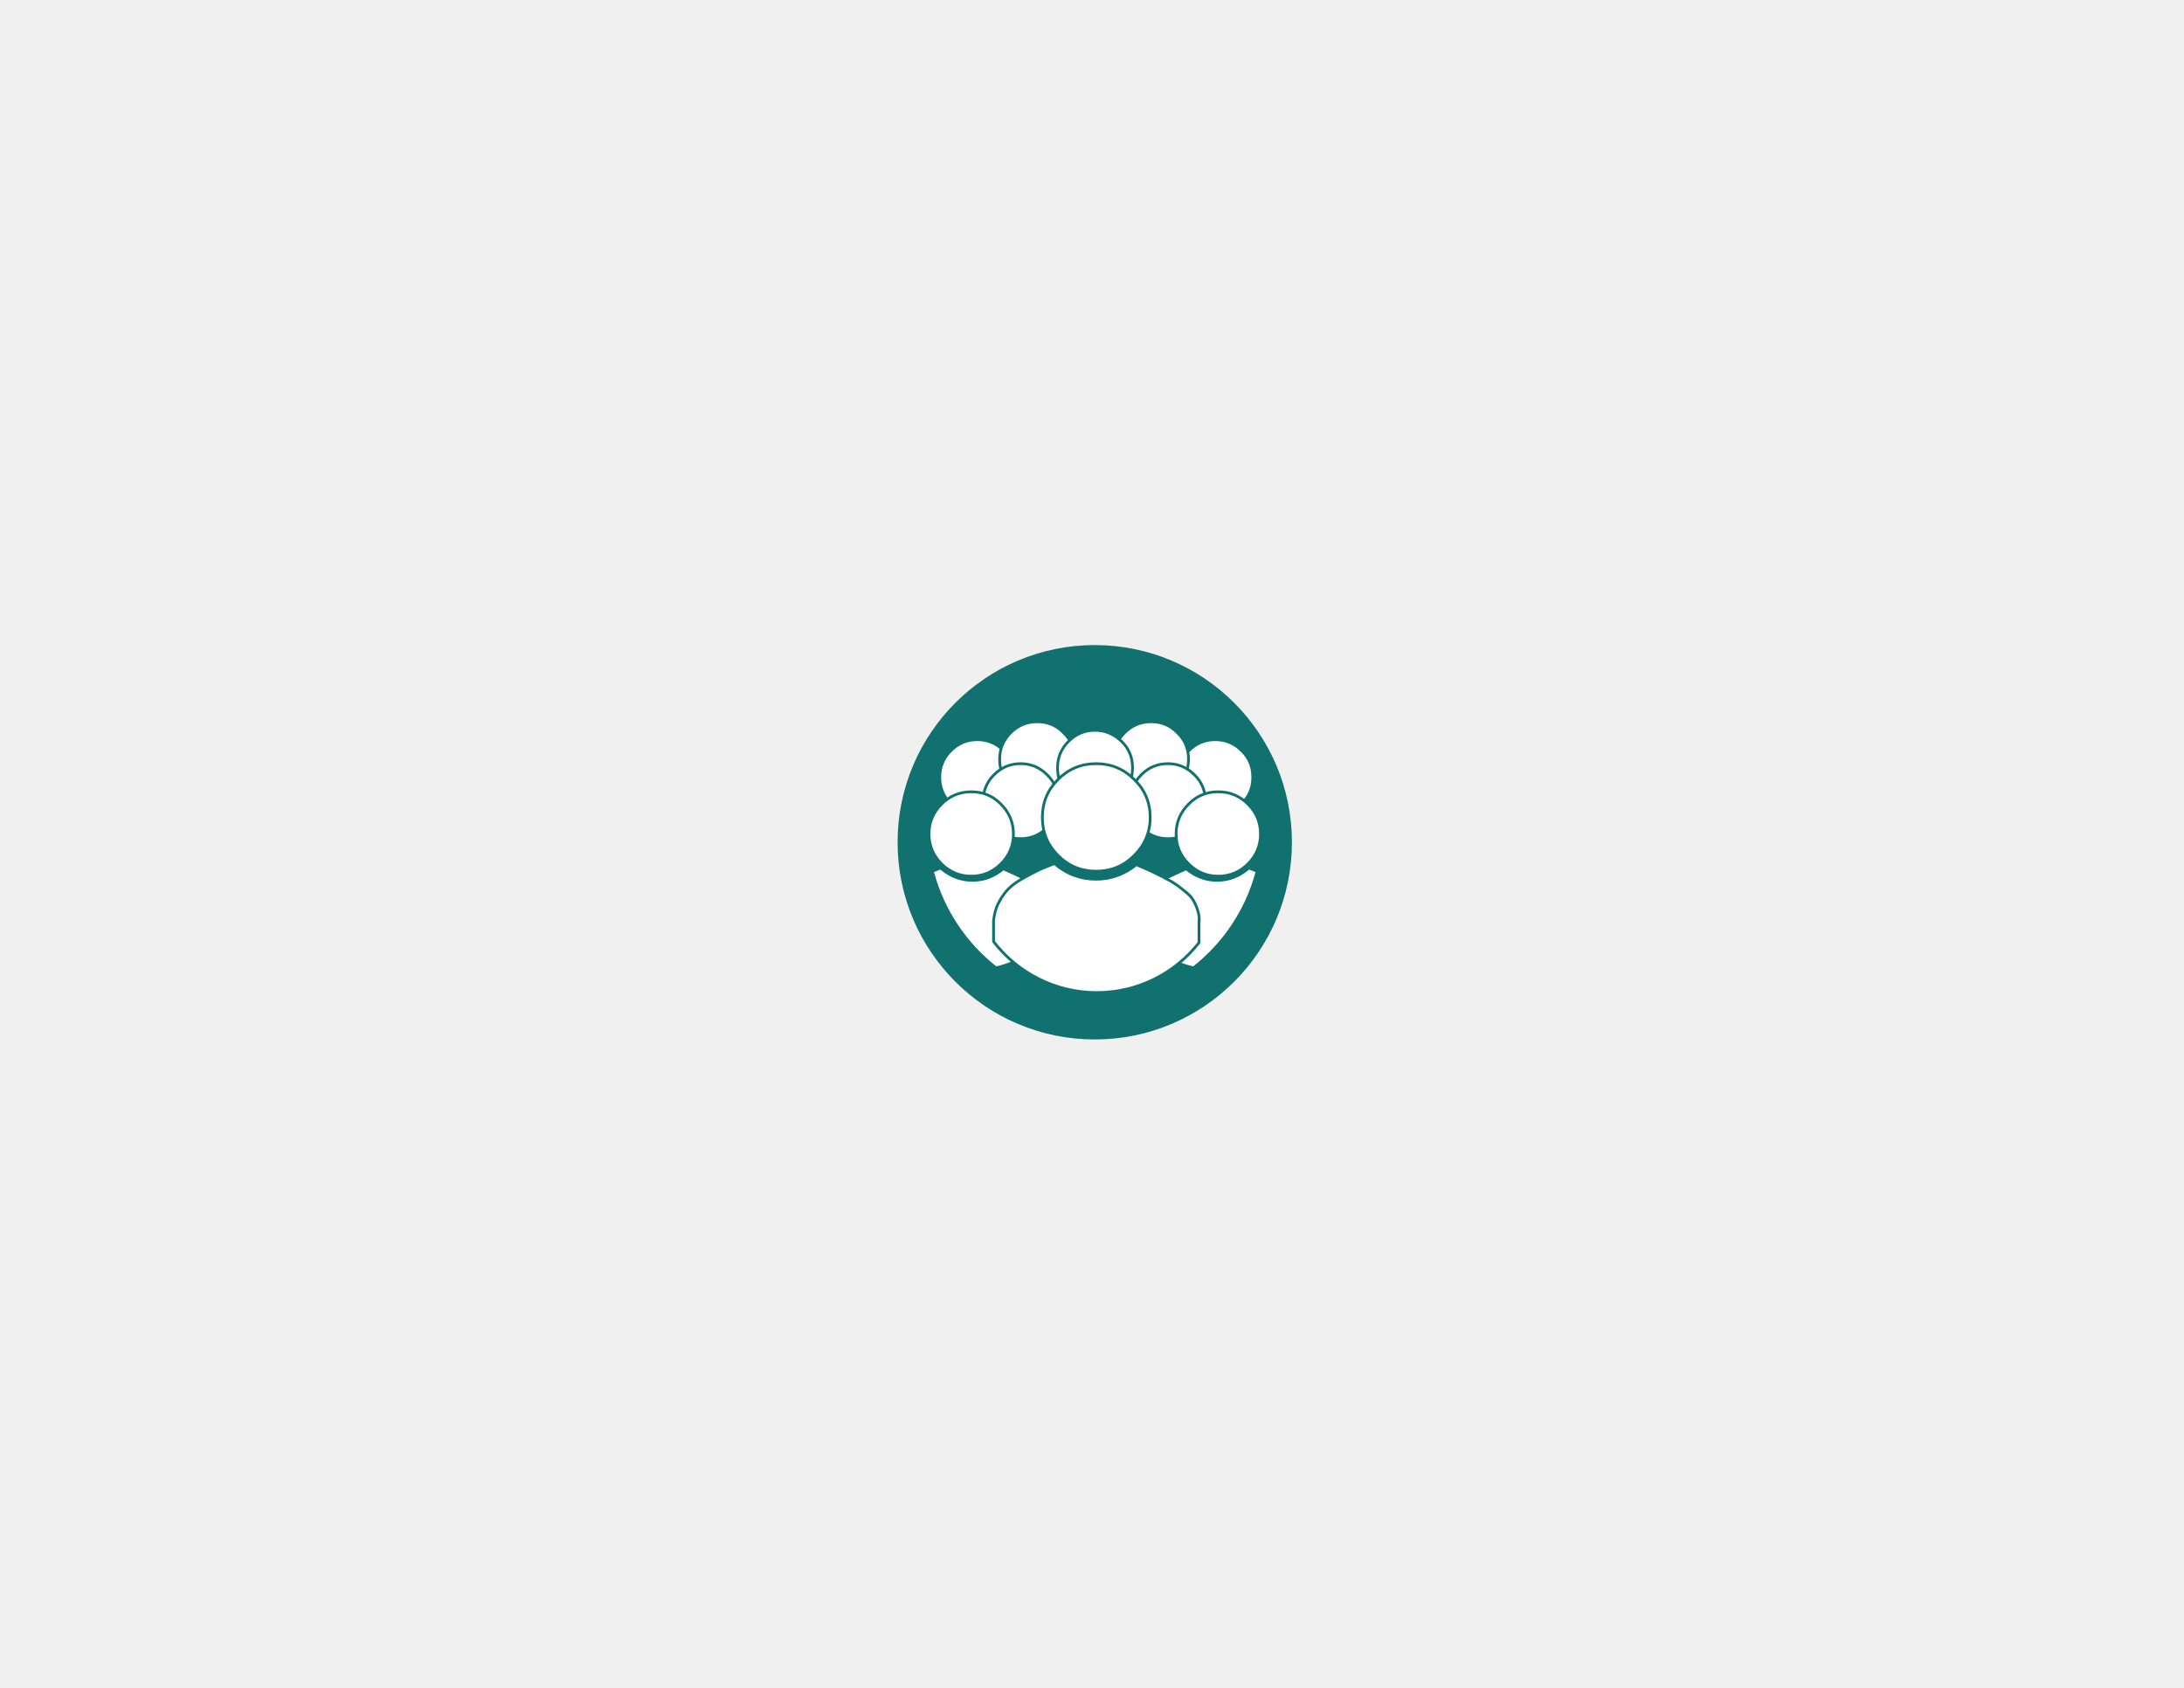
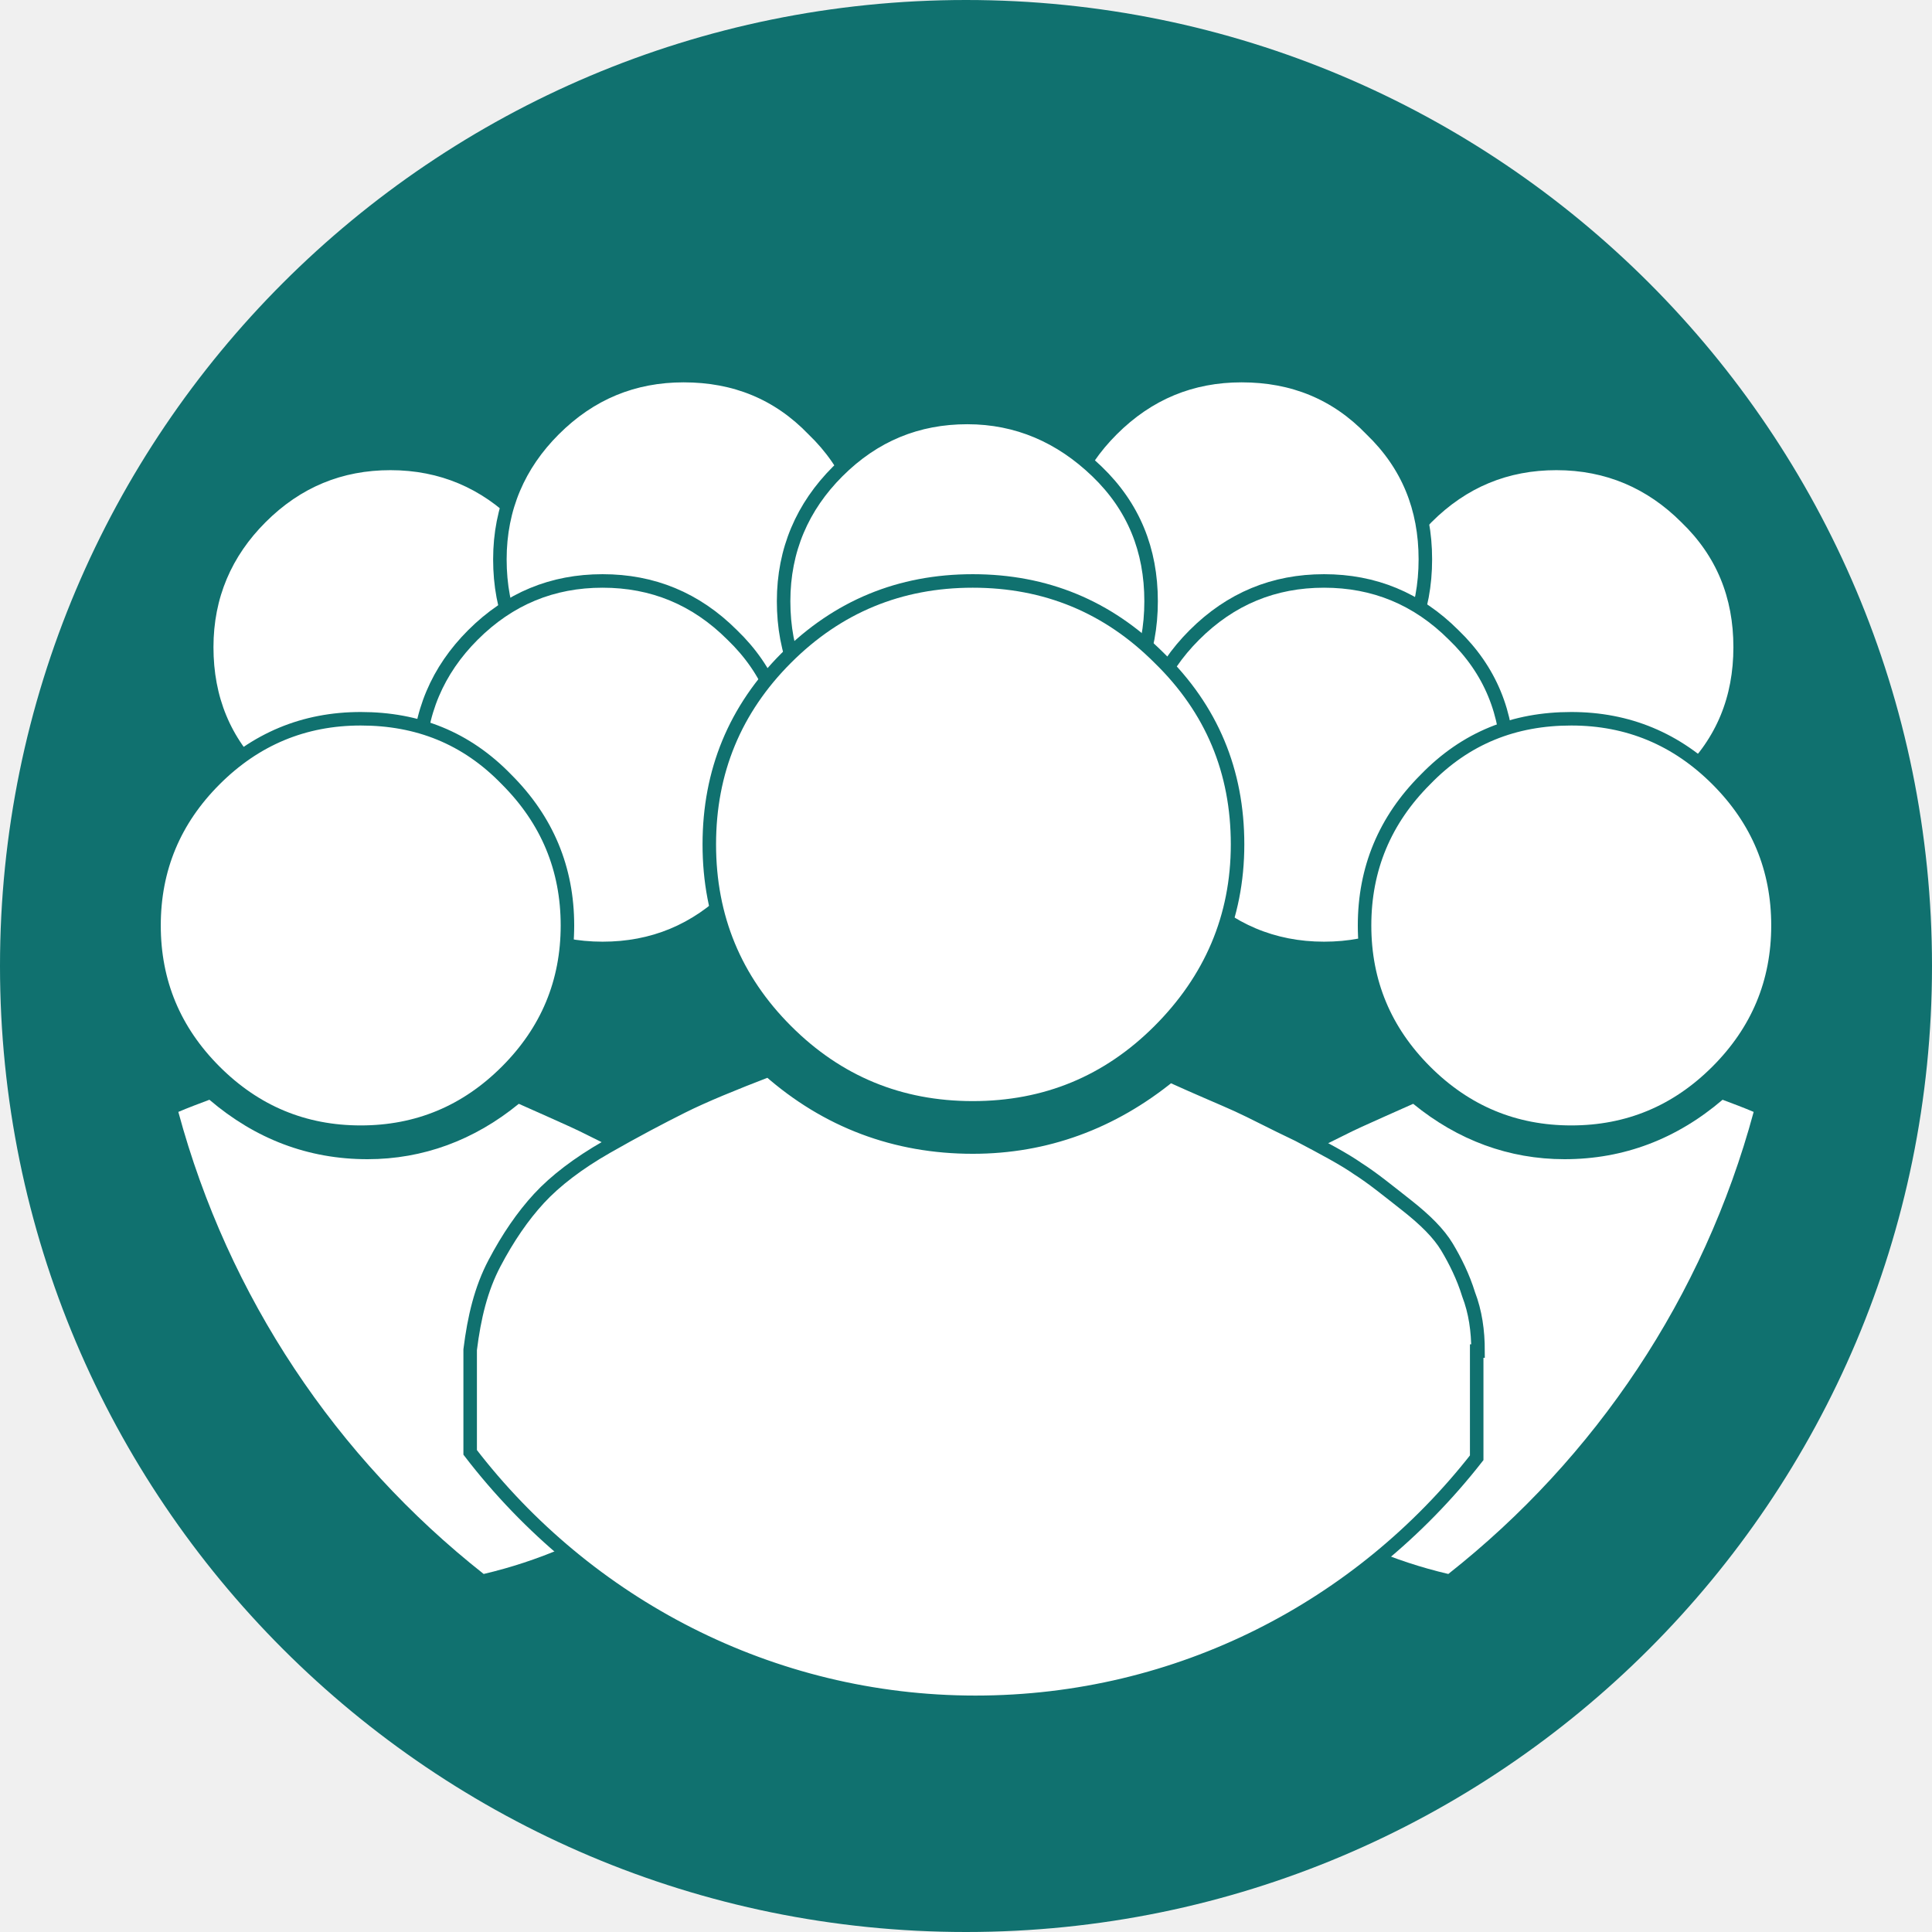
- <svg xmlns="http://www.w3.org/2000/svg" version="1.1" id="Layer_1" x="0px" y="0px" viewBox="0 0 792 612" enable-background="new 0 0 792 612" xml:space="preserve">
-   <circle fill="#10716F" cx="397" cy="305.4" r="71.5" />
-   <g>
-     <path fill="#FFFFFF" stroke="#10716F" stroke-miterlimit="10" d="M354.4,268.2c-3.7,0-6.9,1.3-9.6,4c-2.6,2.6-4,5.8-4,9.6   s1.3,7,4,9.6c2.6,2.6,5.8,4,9.6,4c3.7,0,6.9-1.3,9.6-4c2.7-2.6,4-5.8,4-9.6s-1.3-7-4-9.6C361.4,269.6,358.2,268.2,354.4,268.2z" />
-     <path fill="#FFFFFF" stroke="#10716F" stroke-miterlimit="10" d="M440.7,268.2c-3.7,0-6.9,1.3-9.6,4c-2.6,2.6-4,5.8-4,9.6   s1.3,7,4,9.6c2.6,2.6,5.8,4,9.6,4c3.7,0,6.9-1.3,9.6-4c2.7-2.6,4-5.8,4-9.6s-1.3-7-4-9.6C447.7,269.6,444.5,268.2,440.7,268.2z" />
-     <path fill="#FFFFFF" stroke="#10716F" stroke-miterlimit="10" d="M417.4,261.7c-3.7,0-6.9,1.3-9.6,4c-2.6,2.6-4,5.8-4,9.6   c0,3.8,1.3,7,4,9.6c2.6,2.6,5.8,4,9.6,4c3.7,0,6.9-1.3,9.6-4c2.7-2.6,4-5.8,4-9.6c0-3.8-1.3-7-4-9.6   C424.4,263,421.2,261.7,417.4,261.7z" />
-     <path fill="#FFFFFF" stroke="#10716F" stroke-miterlimit="10" d="M376.1,261.7c-3.7,0-6.9,1.3-9.6,4c-2.6,2.6-4,5.8-4,9.6   c0,3.8,1.3,7,4,9.6c2.6,2.6,5.8,4,9.6,4c3.7,0,6.9-1.3,9.6-4c2.7-2.6,4-5.8,4-9.6c0-3.8-1.3-7-4-9.6   C383.1,263,379.9,261.7,376.1,261.7z" />
-     <path fill="#FFFFFF" stroke="#10716F" stroke-miterlimit="10" d="M370.1,276.9c-3.7,0-6.9,1.3-9.6,4c-2.6,2.6-4,5.8-4,9.6   c0,3.8,1.3,7,4,9.6c2.6,2.6,5.8,4,9.6,4c3.7,0,6.9-1.3,9.6-4c2.7-2.6,4-5.8,4-9.6c0-3.8-1.3-7-4-9.6   C377,278.2,373.8,276.9,370.1,276.9z" />
-     <path fill="#FFFFFF" stroke="#10716F" stroke-miterlimit="10" d="M423.5,276.9c-3.7,0-6.9,1.3-9.6,4c-2.6,2.6-4,5.8-4,9.6   c0,3.8,1.3,7,4,9.6c2.6,2.6,5.8,4,9.6,4c3.7,0,6.9-1.3,9.6-4c2.7-2.6,4-5.8,4-9.6c0-3.8-1.3-7-4-9.6   C430.4,278.2,427.2,276.9,423.5,276.9z" />
-     <path fill="#FFFFFF" stroke="#10716F" stroke-miterlimit="10" d="M397.1,264.8c-3.7,0-6.9,1.3-9.6,4c-2.6,2.6-4,5.8-4,9.6   s1.3,7,4,9.6c2.6,2.6,5.8,4,9.6,4c3.7,0,6.9-1.3,9.6-4c2.7-2.6,4-5.8,4-9.6s-1.3-7-4-9.6C404,266.2,400.8,264.8,397.1,264.8z" />
-     <path fill="#FFFFFF" d="M379.6,325.4c-0.5-0.8-1.2-1.6-2.3-2.4c-1-0.8-2-1.5-2.7-2.1c-0.8-0.5-1.9-1.2-3.4-1.9   c-1.5-0.7-2.6-1.3-3.5-1.7c-0.9-0.4-2.2-1-3.8-1.7c-3.3,2.7-7.1,4.1-11.2,4.1c-4.4,0-8.3-1.5-11.7-4.4c-0.8,0.3-1.6,0.6-2.3,0.9   c3.7,13.7,11.7,25.6,22.6,34.2c8.1-1.9,15.2-6.6,20.2-13v-6.2c0-1.1-0.2-2.2-0.5-3.2C380.5,327,380.1,326.2,379.6,325.4z" />
-     <path fill="#FFFFFF" stroke="#10716F" stroke-miterlimit="10" d="M441.8,287.1c4.2,0,7.8,1.5,10.8,4.5c3,3,4.5,6.6,4.5,10.8   c0,4.2-1.5,7.8-4.5,10.8c-3,3-6.6,4.5-10.8,4.5c-4.2,0-7.8-1.5-10.8-4.5c-3-3-4.5-6.6-4.5-10.8c0-4.2,1.5-7.8,4.5-10.8   C434,288.5,437.6,287.1,441.8,287.1z" />
-     <path fill="#FFFFFF" d="M414.4,325.4c0.5-0.8,1.2-1.6,2.3-2.4c1-0.8,2-1.5,2.7-2.1c0.8-0.5,1.9-1.2,3.4-1.9   c1.5-0.7,2.6-1.3,3.5-1.7c0.9-0.4,2.2-1,3.8-1.7c3.3,2.7,7.1,4.1,11.2,4.1c4.4,0,8.3-1.5,11.7-4.4c0.8,0.3,1.6,0.6,2.3,0.9   c-3.7,13.7-11.7,25.6-22.6,34.2c-8.1-1.9-15.2-6.6-20.2-13v-6.2c0-1.1,0.2-2.2,0.5-3.2C413.5,327,413.9,326.2,414.4,325.4z" />
-     <path fill="#FFFFFF" stroke="#10716F" stroke-miterlimit="10" d="M434.9,333.9c0-1.5-0.2-2.9-0.7-4.2c-0.4-1.3-1-2.5-1.6-3.5   c-0.6-1-1.6-2-3-3.1c-1.4-1.1-2.5-2-3.6-2.7c-1-0.7-2.5-1.5-4.4-2.5c-1.9-0.9-3.4-1.7-4.5-2.2c-1.1-0.5-2.8-1.2-5-2.2   c-4.3,3.5-9.2,5.3-14.6,5.3c-5.7,0-10.8-1.9-15.1-5.7c-2.6,1-4.8,1.9-6.4,2.7c-1.6,0.8-3.5,1.8-5.6,3c-2.1,1.2-3.8,2.5-5,3.8   c-1.2,1.3-2.3,2.9-3.3,4.8c-1,1.9-1.5,4-1.8,6.4v7.6c8.6,11.2,22.2,18.5,37.4,18.5c15.1,0,28.5-7.1,37.1-18.1V333.9z" />
-     <path fill="#FFFFFF" stroke="#10716F" stroke-miterlimit="10" d="M397.5,276.9c-5.4,0-10,1.9-13.8,5.7c-3.8,3.8-5.7,8.4-5.7,13.8   s1.9,10,5.7,13.8c3.8,3.8,8.4,5.7,13.8,5.7c5.4,0,10-1.9,13.8-5.7c3.8-3.8,5.8-8.4,5.8-13.8s-1.9-10-5.8-13.8   C407.5,278.8,402.9,276.9,397.5,276.9z" />
-     <path fill="#FFFFFF" stroke="#10716F" stroke-miterlimit="10" d="M352.2,287.1c-4.2,0-7.8,1.5-10.8,4.5c-3,3-4.5,6.6-4.5,10.8   c0,4.2,1.5,7.8,4.5,10.8c3,3,6.6,4.5,10.8,4.5c4.2,0,7.8-1.5,10.8-4.5c3-3,4.5-6.6,4.5-10.8c0-4.2-1.5-7.8-4.5-10.8   C360,288.5,356.4,287.1,352.2,287.1z" />
+ <svg xmlns="http://www.w3.org/2000/svg" version="1.1" id="Layer_1" x="0px" y="0px" viewBox="0 0 143 143" enable-background="new 0 0 792 612" xml:space="preserve" width="100%" height="100%">
+   <defs id="defs3759" />
+   <circle cx="397" cy="305.4" r="71.5" id="circle3727" style="fill:#10716f" transform="translate(-325.5,-233.9)" />
+   <g id="g3729" transform="translate(-325.5,-233.9)">
+     <path stroke-miterlimit="10" d="m 354.4,268.2 c -3.7,0 -6.9,1.3 -9.6,4 -2.6,2.6 -4,5.8 -4,9.6 0,3.8 1.3,7 4,9.6 2.6,2.6 5.8,4 9.6,4 3.7,0 6.9,-1.3 9.6,-4 2.7,-2.6 4,-5.8 4,-9.6 0,-3.8 -1.3,-7 -4,-9.6 -2.6,-2.6 -5.8,-4 -9.6,-4 z" id="path3731" style="fill:#ffffff;stroke:#10716f;stroke-miterlimit:10" />
+     <path stroke-miterlimit="10" d="m 440.7,268.2 c -3.7,0 -6.9,1.3 -9.6,4 -2.6,2.6 -4,5.8 -4,9.6 0,3.8 1.3,7 4,9.6 2.6,2.6 5.8,4 9.6,4 3.7,0 6.9,-1.3 9.6,-4 2.7,-2.6 4,-5.8 4,-9.6 0,-3.8 -1.3,-7 -4,-9.6 -2.6,-2.6 -5.8,-4 -9.6,-4 z" id="path3733" style="fill:#ffffff;stroke:#10716f;stroke-miterlimit:10" />
+     <path stroke-miterlimit="10" d="m 417.4,261.7 c -3.7,0 -6.9,1.3 -9.6,4 -2.6,2.6 -4,5.8 -4,9.6 0,3.8 1.3,7 4,9.6 2.6,2.6 5.8,4 9.6,4 3.7,0 6.9,-1.3 9.6,-4 2.7,-2.6 4,-5.8 4,-9.6 0,-3.8 -1.3,-7 -4,-9.6 -2.6,-2.7 -5.8,-4 -9.6,-4 z" id="path3735" style="fill:#ffffff;stroke:#10716f;stroke-miterlimit:10" />
+     <path stroke-miterlimit="10" d="m 376.1,261.7 c -3.7,0 -6.9,1.3 -9.6,4 -2.6,2.6 -4,5.8 -4,9.6 0,3.8 1.3,7 4,9.6 2.6,2.6 5.8,4 9.6,4 3.7,0 6.9,-1.3 9.6,-4 2.7,-2.6 4,-5.8 4,-9.6 0,-3.8 -1.3,-7 -4,-9.6 -2.6,-2.7 -5.8,-4 -9.6,-4 z" id="path3737" style="fill:#ffffff;stroke:#10716f;stroke-miterlimit:10" />
+     <path stroke-miterlimit="10" d="m 370.1,276.9 c -3.7,0 -6.9,1.3 -9.6,4 -2.6,2.6 -4,5.8 -4,9.6 0,3.8 1.3,7 4,9.6 2.6,2.6 5.8,4 9.6,4 3.7,0 6.9,-1.3 9.6,-4 2.7,-2.6 4,-5.8 4,-9.6 0,-3.8 -1.3,-7 -4,-9.6 -2.7,-2.7 -5.9,-4 -9.6,-4 z" id="path3739" style="fill:#ffffff;stroke:#10716f;stroke-miterlimit:10" />
+     <path stroke-miterlimit="10" d="m 423.5,276.9 c -3.7,0 -6.9,1.3 -9.6,4 -2.6,2.6 -4,5.8 -4,9.6 0,3.8 1.3,7 4,9.6 2.6,2.6 5.8,4 9.6,4 3.7,0 6.9,-1.3 9.6,-4 2.7,-2.6 4,-5.8 4,-9.6 0,-3.8 -1.3,-7 -4,-9.6 -2.7,-2.7 -5.9,-4 -9.6,-4 z" id="path3741" style="fill:#ffffff;stroke:#10716f;stroke-miterlimit:10" />
+     <path stroke-miterlimit="10" d="m 397.1,264.8 c -3.7,0 -6.9,1.3 -9.6,4 -2.6,2.6 -4,5.8 -4,9.6 0,3.8 1.3,7 4,9.6 2.6,2.6 5.8,4 9.6,4 3.7,0 6.9,-1.3 9.6,-4 2.7,-2.6 4,-5.8 4,-9.6 0,-3.8 -1.3,-7 -4,-9.6 -2.7,-2.6 -5.9,-4 -9.6,-4 z" id="path3743" style="fill:#ffffff;stroke:#10716f;stroke-miterlimit:10" />
+     <path d="m 379.6,325.4 c -0.5,-0.8 -1.2,-1.6 -2.3,-2.4 -1,-0.8 -2,-1.5 -2.7,-2.1 -0.8,-0.5 -1.9,-1.2 -3.4,-1.9 -1.5,-0.7 -2.6,-1.3 -3.5,-1.7 -0.9,-0.4 -2.2,-1 -3.8,-1.7 -3.3,2.7 -7.1,4.1 -11.2,4.1 -4.4,0 -8.3,-1.5 -11.7,-4.4 -0.8,0.3 -1.6,0.6 -2.3,0.9 3.7,13.7 11.7,25.6 22.6,34.2 8.1,-1.9 15.2,-6.6 20.2,-13 v -6.2 c 0,-1.1 -0.2,-2.2 -0.5,-3.2 -0.5,-1 -0.9,-1.8 -1.4,-2.6 z" id="path3745" style="fill:#ffffff" />
+     <path stroke-miterlimit="10" d="m 441.8,287.1 c 4.2,0 7.8,1.5 10.8,4.5 3,3 4.5,6.6 4.5,10.8 0,4.2 -1.5,7.8 -4.5,10.8 -3,3 -6.6,4.5 -10.8,4.5 -4.2,0 -7.8,-1.5 -10.8,-4.5 -3,-3 -4.5,-6.6 -4.5,-10.8 0,-4.2 1.5,-7.8 4.5,-10.8 3,-3.1 6.6,-4.5 10.8,-4.5 z" id="path3747" style="fill:#ffffff;stroke:#10716f;stroke-miterlimit:10" />
+     <path d="m 414.4,325.4 c 0.5,-0.8 1.2,-1.6 2.3,-2.4 1,-0.8 2,-1.5 2.7,-2.1 0.8,-0.5 1.9,-1.2 3.4,-1.9 1.5,-0.7 2.6,-1.3 3.5,-1.7 0.9,-0.4 2.2,-1 3.8,-1.7 3.3,2.7 7.1,4.1 11.2,4.1 4.4,0 8.3,-1.5 11.7,-4.4 0.8,0.3 1.6,0.6 2.3,0.9 -3.7,13.7 -11.7,25.6 -22.6,34.2 -8.1,-1.9 -15.2,-6.6 -20.2,-13 v -6.2 c 0,-1.1 0.2,-2.2 0.5,-3.2 0.5,-1 0.9,-1.8 1.4,-2.6 z" id="path3749" style="fill:#ffffff" />
+     <path stroke-miterlimit="10" d="m 434.9,333.9 c 0,-1.5 -0.2,-2.9 -0.7,-4.2 -0.4,-1.3 -1,-2.5 -1.6,-3.5 -0.6,-1 -1.6,-2 -3,-3.1 -1.4,-1.1 -2.5,-2 -3.6,-2.7 -1,-0.7 -2.5,-1.5 -4.4,-2.5 -1.9,-0.9 -3.4,-1.7 -4.5,-2.2 -1.1,-0.5 -2.8,-1.2 -5,-2.2 -4.3,3.5 -9.2,5.3 -14.6,5.3 -5.7,0 -10.8,-1.9 -15.1,-5.7 -2.6,1 -4.8,1.9 -6.4,2.7 -1.6,0.8 -3.5,1.8 -5.6,3 -2.1,1.2 -3.8,2.5 -5,3.8 -1.2,1.3 -2.3,2.9 -3.3,4.8 -1,1.9 -1.5,4 -1.8,6.4 v 7.6 c 8.6,11.2 22.2,18.5 37.4,18.5 15.1,0 28.5,-7.1 37.1,-18.1 v -7.9 z" id="path3751" style="fill:#ffffff;stroke:#10716f;stroke-miterlimit:10" />
+     <path stroke-miterlimit="10" d="m 397.5,276.9 c -5.4,0 -10,1.9 -13.8,5.7 -3.8,3.8 -5.7,8.4 -5.7,13.8 0,5.4 1.9,10 5.7,13.8 3.8,3.8 8.4,5.7 13.8,5.7 5.4,0 10,-1.9 13.8,-5.7 3.8,-3.8 5.8,-8.4 5.8,-13.8 0,-5.4 -1.9,-10 -5.8,-13.8 -3.8,-3.8 -8.4,-5.7 -13.8,-5.7 z" id="path3753" style="fill:#ffffff;stroke:#10716f;stroke-miterlimit:10" />
+     <path stroke-miterlimit="10" d="m 352.2,287.1 c -4.2,0 -7.8,1.5 -10.8,4.5 -3,3 -4.5,6.6 -4.5,10.8 0,4.2 1.5,7.8 4.5,10.8 3,3 6.6,4.5 10.8,4.5 4.2,0 7.8,-1.5 10.8,-4.5 3,-3 4.5,-6.6 4.5,-10.8 0,-4.2 -1.5,-7.8 -4.5,-10.8 -3,-3.1 -6.6,-4.5 -10.8,-4.5 z" id="path3755" style="fill:#ffffff;stroke:#10716f;stroke-miterlimit:10" />
  </g>
</svg>
